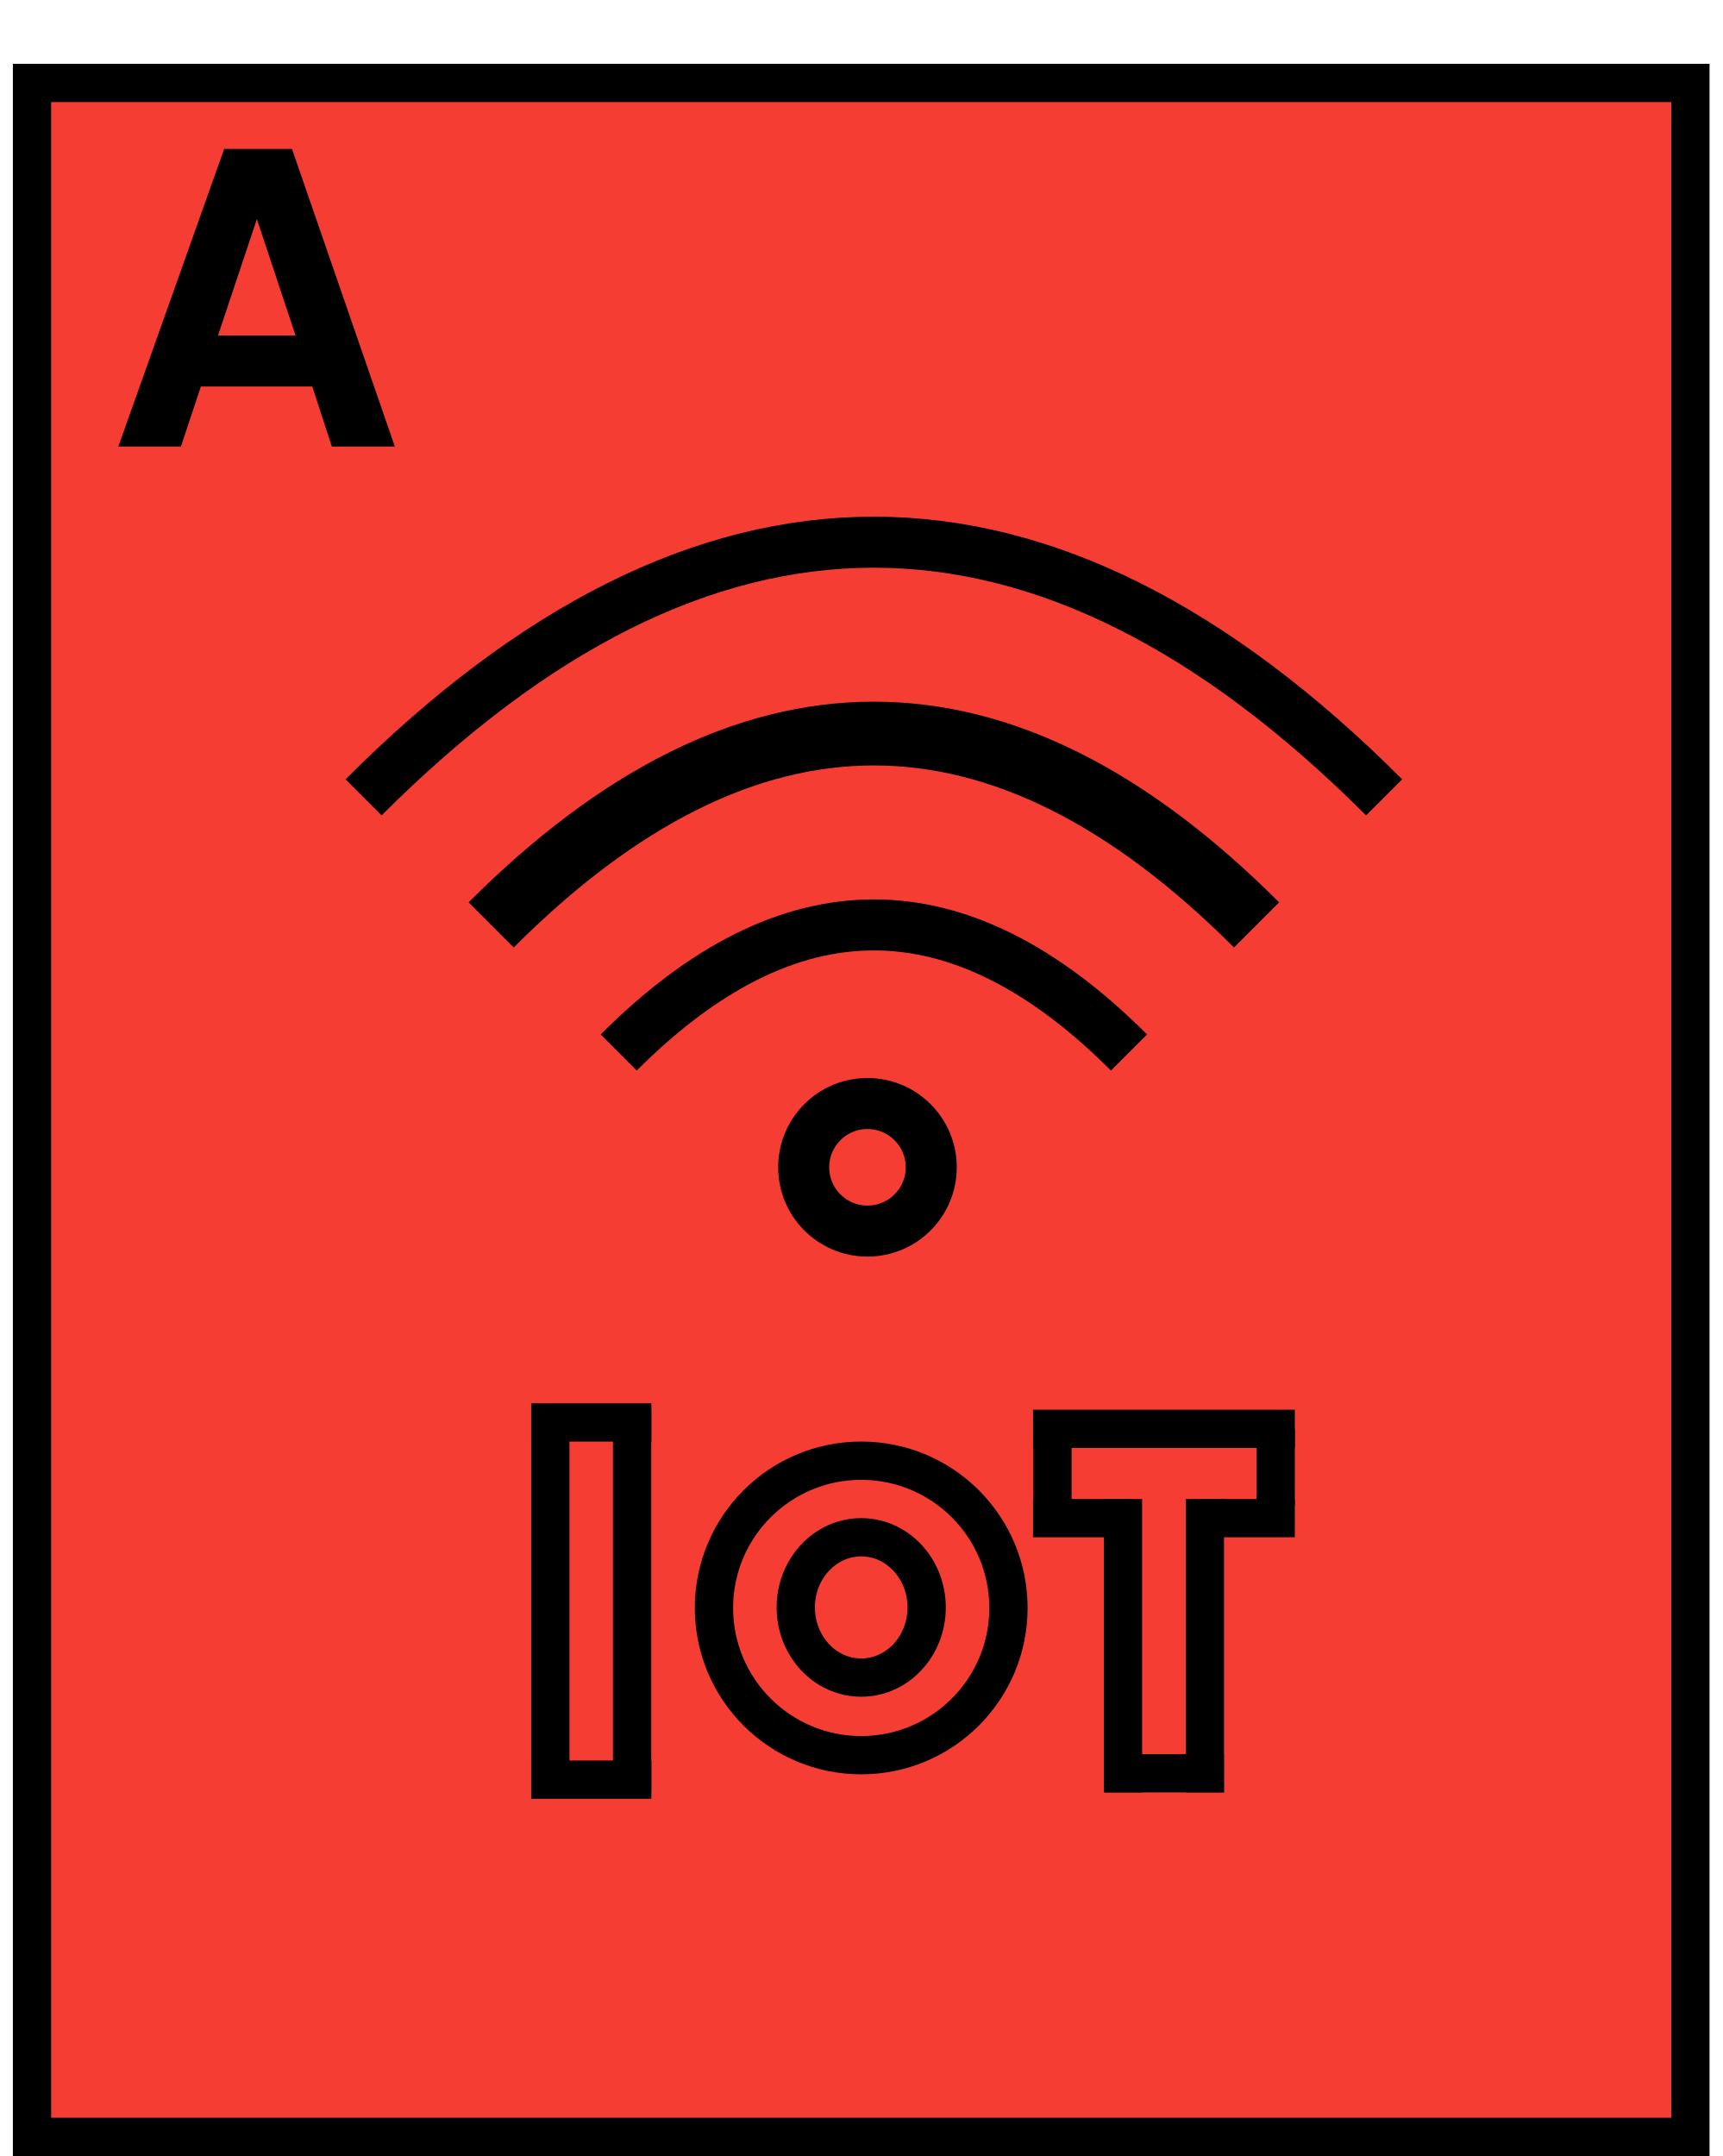
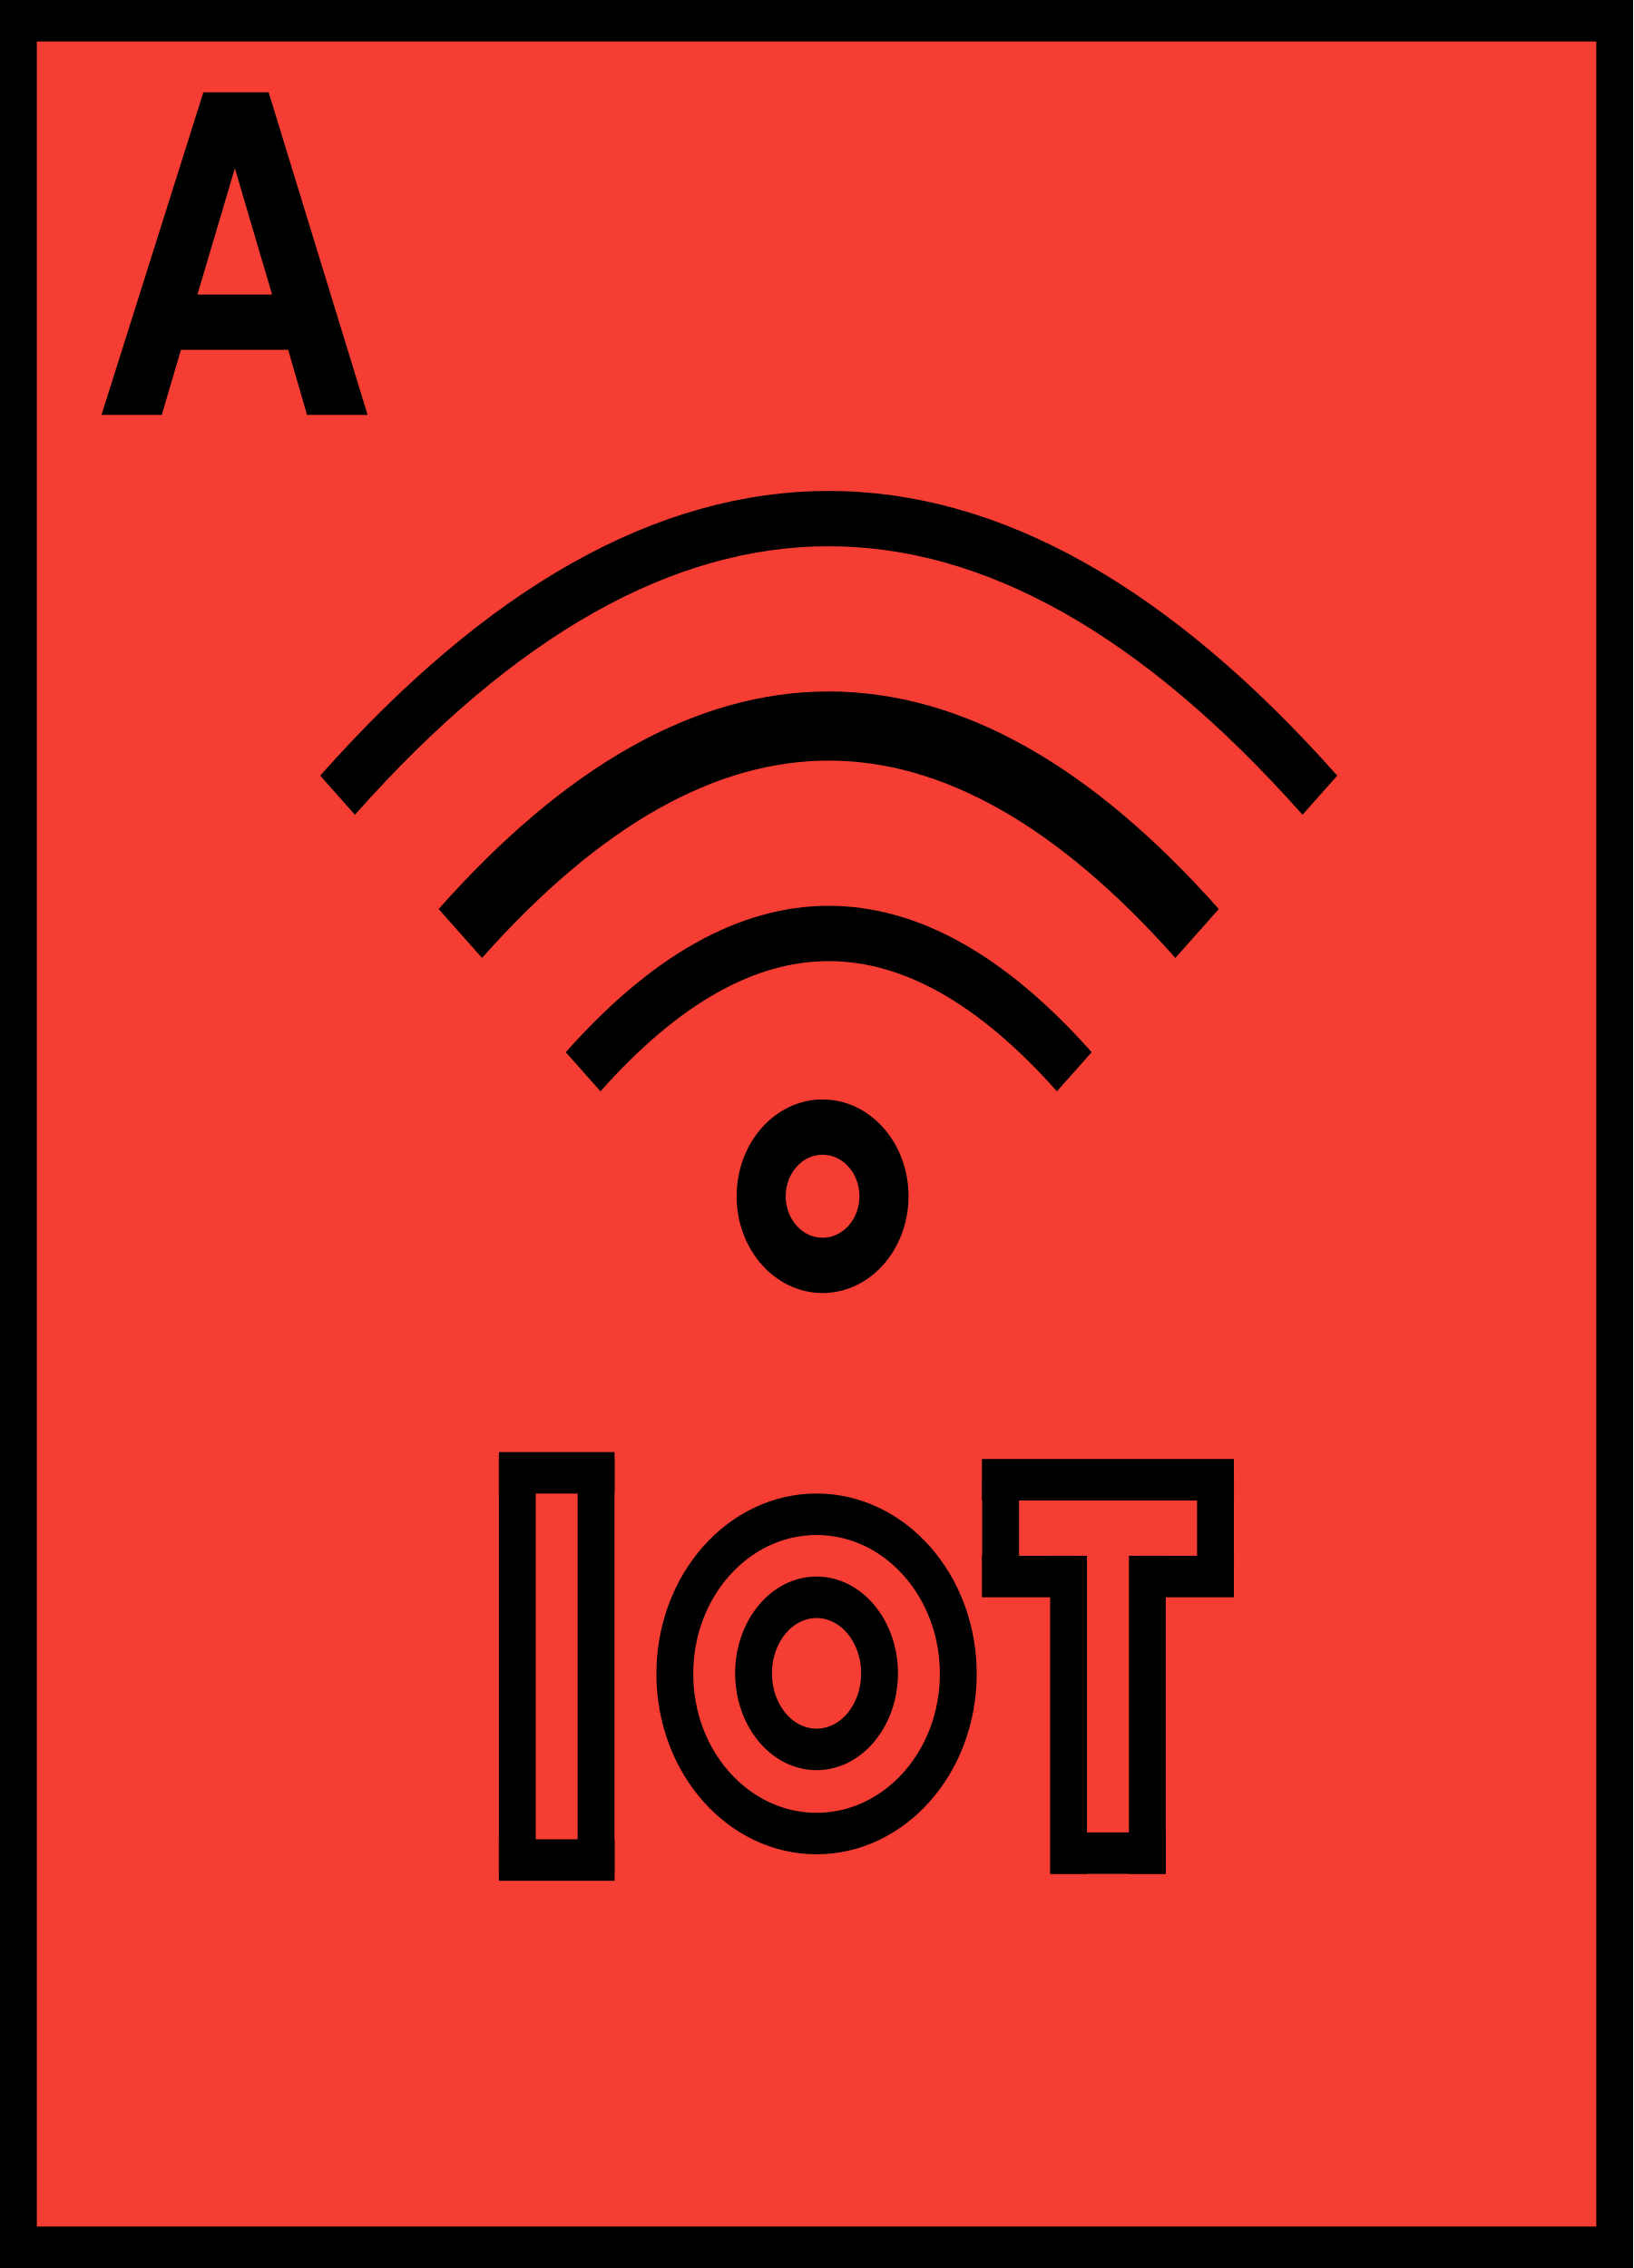
- <svg xmlns="http://www.w3.org/2000/svg" version="1.1" width="135px" height="169px" viewBox="-0.5 -0.5 135 169">
-   <defs />
-   <g>
-     <rect x="2.01" y="6" width="130" height="161" fill="#f53d33" stroke="#000000" stroke-width="3" />
-     <rect x="0" y="0" width="40" height="40" fill="none" stroke="none" />
-     <g fill="#000000" font-family="Helvetica" font-weight="bold" text-anchor="middle" font-size="32px">
-       <text x="19.5" y="34.5">A</text>
+ <svg width="9.525mm" height="13.229mm" viewBox="0 0 9.525 13.229">
+   <g transform="matrix(0.07161633,0,0,0.08066501,-0.03652433,-0.3629926)">
+     <rect x="2.01" y="6" width="130" height="161" fill="none" stroke="#000000" stroke-width="3" id="rect132" style="fill:#f53d33;fill-opacity:1" />
+     <g fill="#000000" font-family="Helvetica" font-weight="bold" text-anchor="middle" font-size="32px" id="g138">
+       <text x="19.5" y="34.5" id="text136">A</text>
    </g>
-     <path d="M 48 82 Q 68 62 88 82" fill="none" stroke="#000000" stroke-width="4" stroke-miterlimit="10" />
-     <path d="M 38 72 Q 68 42 98 72" fill="none" stroke="#000000" stroke-width="5" stroke-miterlimit="10" />
-     <path d="M 28 62 Q 68 22 108 62" fill="none" stroke="#000000" stroke-width="4" stroke-miterlimit="10" />
-     <ellipse cx="67.5" cy="91" rx="5" ry="5" fill="none" stroke="#000000" stroke-width="4" />
-     <ellipse cx="67.01" cy="125.54" rx="11.543" ry="11.543" fill="none" stroke="#000000" stroke-width="3" />
-     <path d="M 87.53 140 L 87.53 117" fill="none" stroke="#000000" stroke-width="3" stroke-miterlimit="10" />
-     <path d="M 93.95 140 L 93.95 117" fill="none" stroke="#000000" stroke-width="3" stroke-miterlimit="10" />
-     <path d="M 86.1 138.5 L 95.44 138.5" fill="none" stroke="#000000" stroke-width="3" stroke-miterlimit="10" />
-     <path d="M 80.48 118.5 L 88.17 118.5" fill="none" stroke="#000000" stroke-width="3" stroke-miterlimit="10" />
-     <path d="M 93.3 118.5 L 101 118.5" fill="none" stroke="#000000" stroke-width="3" stroke-miterlimit="10" />
-     <path d="M 99.5 117.5 L 99.5 111.5" fill="none" stroke="#000000" stroke-width="3" stroke-miterlimit="10" />
-     <path d="M 82 117.5 L 82 111.5" fill="none" stroke="#000000" stroke-width="3" stroke-miterlimit="10" />
-     <path d="M 80.48 111.5 L 101 111.5" fill="none" stroke="#000000" stroke-width="3" stroke-miterlimit="10" />
-     <path d="M 42.64 140 L 42.64 110" fill="none" stroke="#000000" stroke-width="3" stroke-miterlimit="10" />
-     <path d="M 49.05 140 L 49.05 110" fill="none" stroke="#000000" stroke-width="3" stroke-miterlimit="10" />
-     <path d="M 41.14 111 L 50.56 111" fill="none" stroke="#000000" stroke-width="3" stroke-miterlimit="10" />
-     <path d="M 41.14 139 L 50.56 139" fill="none" stroke="#000000" stroke-width="3" stroke-miterlimit="10" />
-     <ellipse cx="67.01" cy="125.5" rx="5.13" ry="5.5" fill="none" stroke="#000000" stroke-width="3" />
+     <path d="M 48,82 Q 68,62 88,82" fill="none" stroke="#000000" stroke-width="4" stroke-miterlimit="10" id="path140" />
+     <path d="M 38,72 Q 68,42 98,72" fill="none" stroke="#000000" stroke-width="5" stroke-miterlimit="10" id="path142" />
+     <path d="m 28,62 q 40,-40 80,0" fill="none" stroke="#000000" stroke-width="4" stroke-miterlimit="10" id="path144" />
+     <circle cx="67.5" cy="91" fill="none" stroke="#000000" stroke-width="4" id="ellipse146" r="5" />
+     <circle cx="67.01" cy="125.54" fill="none" stroke="#000000" stroke-width="3" id="ellipse148" r="11.543" />
+     <path d="M 87.53,140 V 117" fill="none" stroke="#000000" stroke-width="3" stroke-miterlimit="10" id="path150" />
+     <path d="M 93.95,140 V 117" fill="none" stroke="#000000" stroke-width="3" stroke-miterlimit="10" id="path152" />
+     <path d="m 86.1,138.5 h 9.34" fill="none" stroke="#000000" stroke-width="3" stroke-miterlimit="10" id="path154" />
+     <path d="m 80.48,118.5 h 7.69" fill="none" stroke="#000000" stroke-width="3" stroke-miterlimit="10" id="path156" />
+     <path d="M 93.3,118.5 H 101" fill="none" stroke="#000000" stroke-width="3" stroke-miterlimit="10" id="path158" />
+     <path d="m 99.5,117.5 v -6" fill="none" stroke="#000000" stroke-width="3" stroke-miterlimit="10" id="path160" />
+     <path d="m 82,117.5 v -6" fill="none" stroke="#000000" stroke-width="3" stroke-miterlimit="10" id="path162" />
+     <path d="M 80.48,111.5 H 101" fill="none" stroke="#000000" stroke-width="3" stroke-miterlimit="10" id="path164" />
+     <path d="M 42.64,140 V 110" fill="none" stroke="#000000" stroke-width="3" stroke-miterlimit="10" id="path166" />
+     <path d="M 49.05,140 V 110" fill="none" stroke="#000000" stroke-width="3" stroke-miterlimit="10" id="path168" />
+     <path d="m 41.14,111 h 9.42" fill="none" stroke="#000000" stroke-width="3" stroke-miterlimit="10" id="path170" />
+     <path d="m 41.14,139 h 9.42" fill="none" stroke="#000000" stroke-width="3" stroke-miterlimit="10" id="path172" />
+     <ellipse cx="67.01" cy="125.5" rx="5.13" ry="5.5" fill="none" stroke="#000000" stroke-width="3" id="ellipse174" />
  </g>
</svg>
